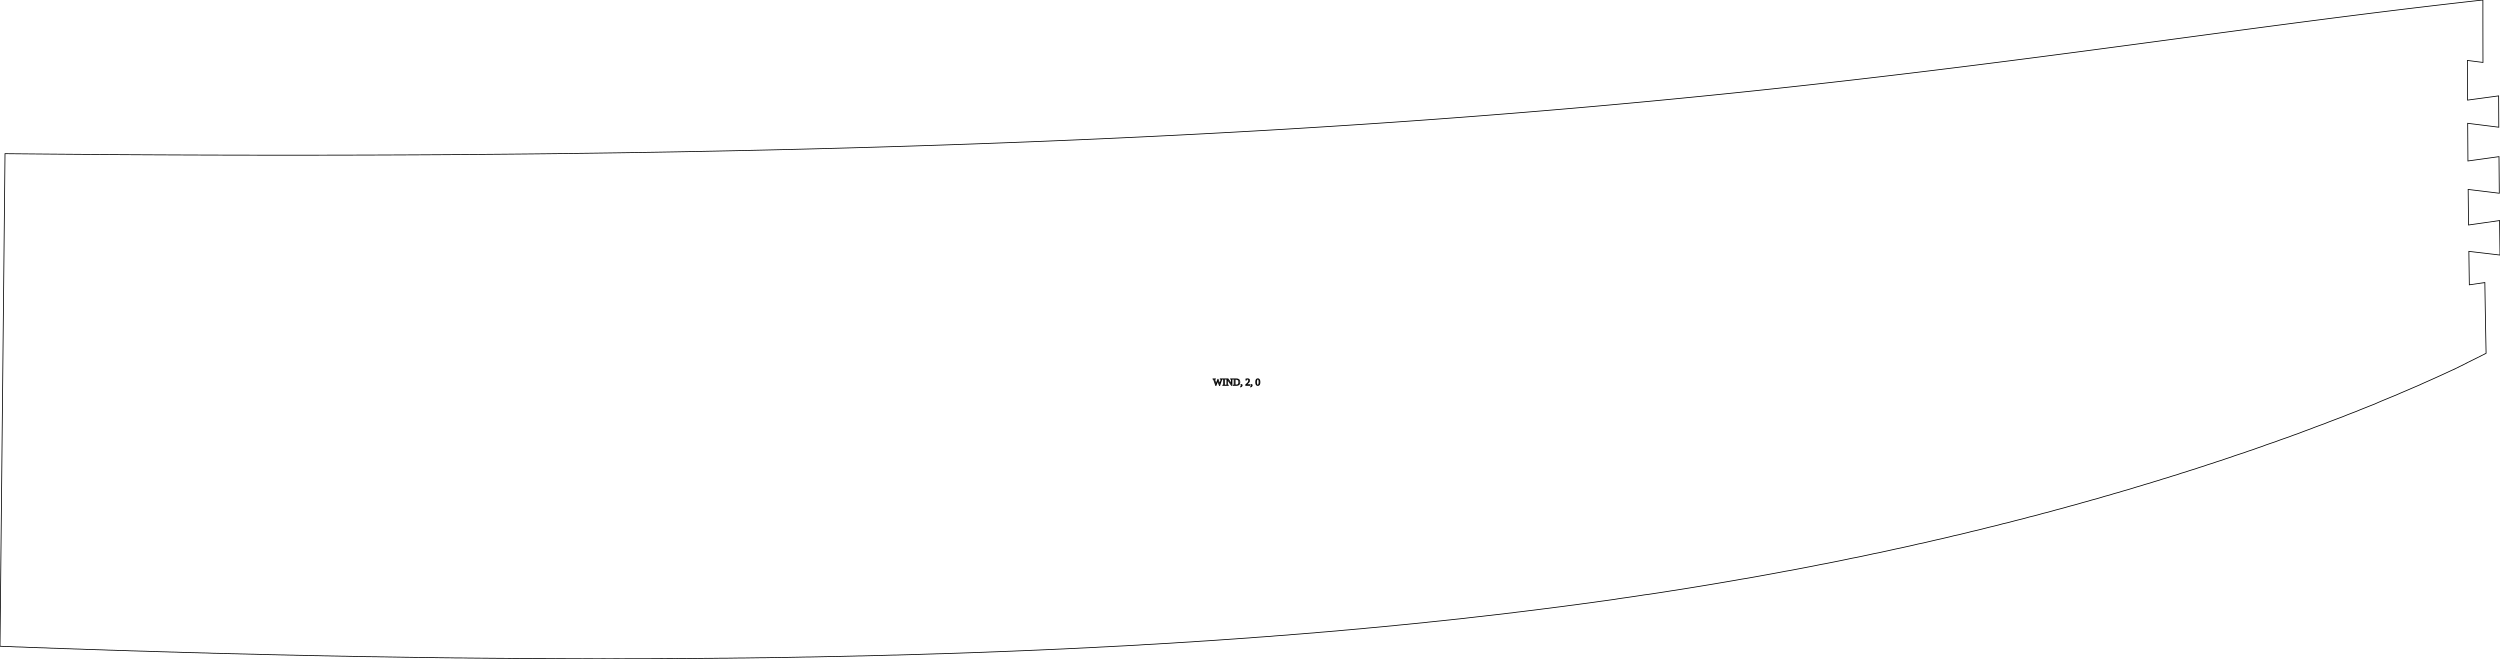
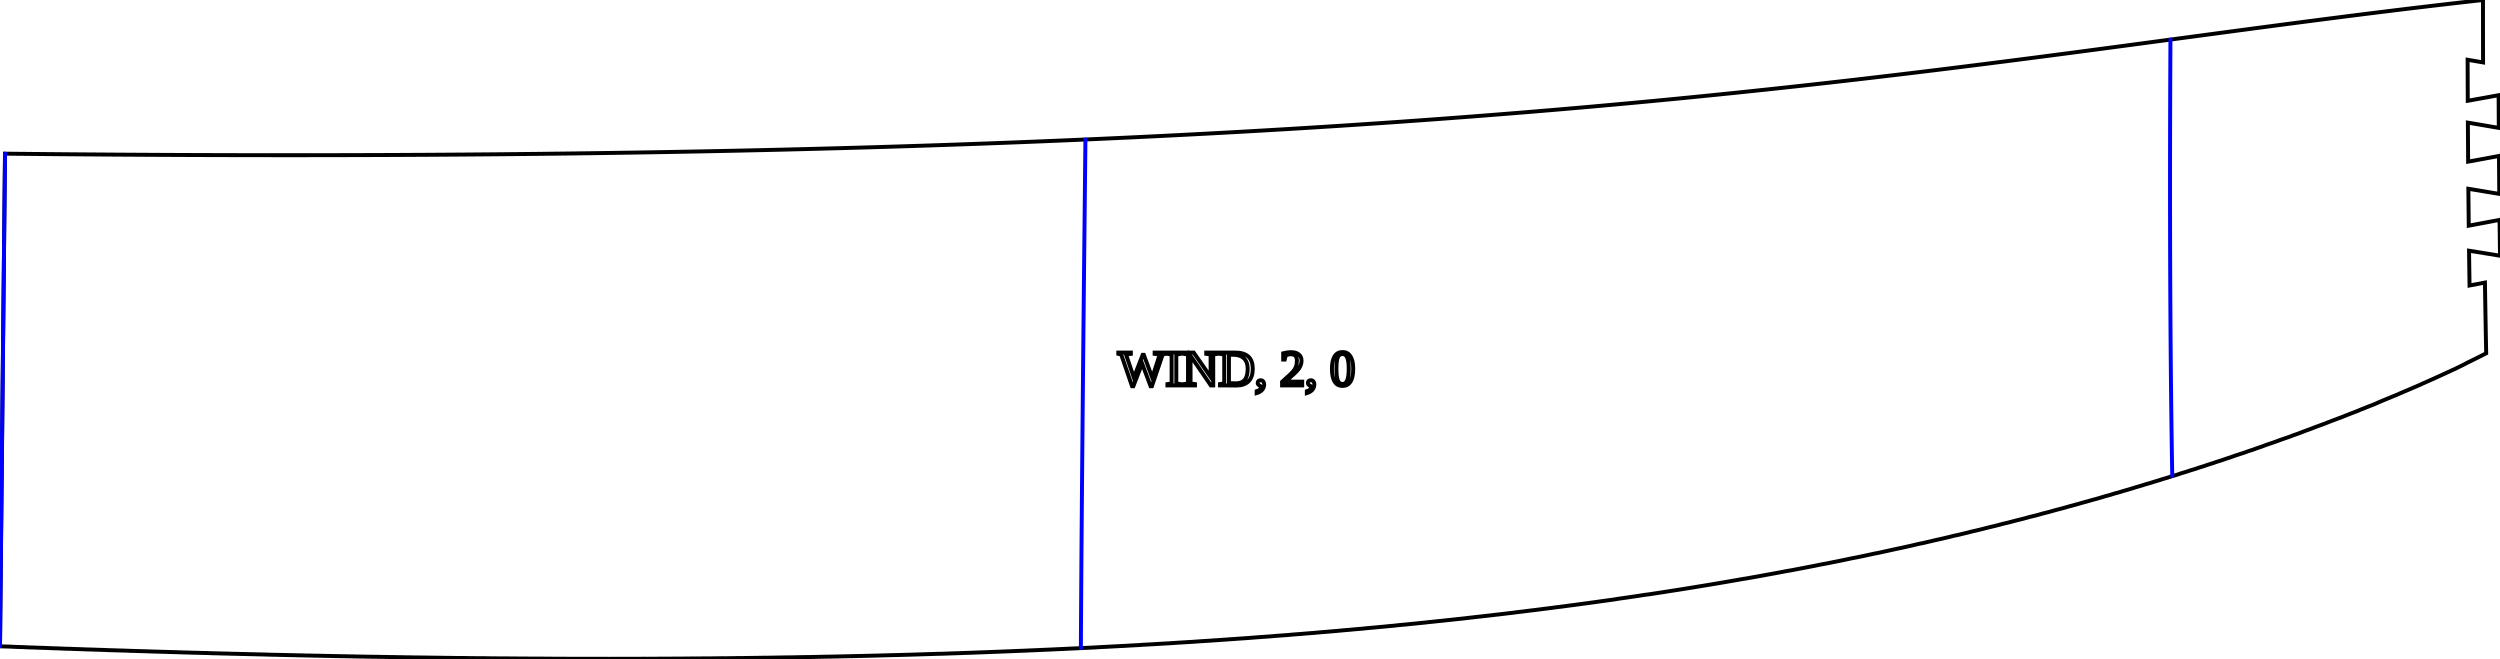
- <svg xmlns="http://www.w3.org/2000/svg" width="2989.797" height="787.858" viewBox="0 0 2989.797 787.858">
+ <svg xmlns="http://www.w3.org/2000/svg" width="597.937" height="157.572" viewBox="0 0 597.937 157.572">
  <g id="svgGroup" stroke-linecap="round" fill-rule="evenodd" font-size="9pt" stroke="#000" stroke-width="0.25mm" fill="none" style="stroke:#000;stroke-width:0.25mm;fill:none">
-     <path d="M 2969.328 0 L 2963.844 0.61 L 2958.365 1.223 L 2952.89 1.839 L 2947.419 2.459 L 2943.318 2.925 L 2937.854 3.55 L 2932.394 4.178 L 2926.937 4.809 L 2921.483 5.443 L 2916.032 6.079 L 2910.585 6.719 L 2905.139 7.361 L 2899.697 8.007 L 2894.256 8.655 L 2888.818 9.306 L 2883.381 9.96 L 2877.947 10.616 L 2872.513 11.275 L 2867.081 11.937 L 2861.65 12.601 L 2856.22 13.268 L 2850.791 13.938 L 2845.362 14.61 L 2841.291 15.115 L 2835.862 15.792 L 2830.434 16.471 L 2825.005 17.152 L 2819.576 17.835 L 2814.146 18.521 L 2808.716 19.21 L 2803.284 19.9 L 2797.851 20.593 L 2792.417 21.288 L 2786.981 21.986 L 2781.544 22.685 L 2776.104 23.387 L 2770.662 24.09 L 2765.218 24.796 L 2759.771 25.504 L 2755.684 26.036 L 2750.232 26.747 L 2744.777 27.461 L 2739.318 28.176 L 2733.856 28.893 L 2728.391 29.612 L 2722.921 30.332 L 2717.447 31.055 L 2711.969 31.779 L 2706.486 32.505 L 2702.371 33.051 L 2696.88 33.779 L 2691.384 34.51 L 2685.882 35.242 L 2680.376 35.976 L 2674.863 36.711 L 2669.344 37.448 L 2665.202 38.001 L 2659.672 38.741 L 2654.137 39.482 L 2648.594 40.224 L 2643.045 40.967 L 2637.489 41.712 L 2633.317 42.272 L 2627.748 43.019 L 2622.172 43.767 L 2616.587 44.516 L 2610.995 45.267 L 2606.796 45.831 L 2601.189 46.584 L 2595.574 47.337 L 2589.95 48.092 L 2584.317 48.848 L 2580.086 49.415 L 2574.438 50.173 L 2568.779 50.931 L 2563.111 51.691 L 2558.854 52.261 L 2553.169 53.021 L 2547.473 53.783 L 2543.195 54.355 L 2537.481 55.118 L 2531.756 55.881 L 2527.455 56.455 L 2521.711 57.219 L 2515.956 57.985 L 2511.632 58.559 L 2505.857 59.326 L 2500.07 60.093 L 2495.721 60.669 L 2489.913 61.437 L 2484.092 62.205 L 2479.718 62.781 L 2473.875 63.55 L 2468.019 64.32 L 2463.618 64.897 L 2457.739 65.667 L 2453.321 66.245 L 2447.418 67.015 L 2442.982 67.593 L 2437.055 68.364 L 2431.114 69.135 L 2426.648 69.713 L 2420.682 70.484 L 2416.197 71.063 L 2410.205 71.834 L 2405.7 72.412 L 2399.682 73.184 L 2395.157 73.762 L 2389.111 74.533 L 2384.566 75.111 L 2378.493 75.882 L 2373.927 76.46 L 2367.825 77.231 L 2363.237 77.809 L 2358.641 78.386 L 2352.497 79.156 L 2347.879 79.734 L 2341.705 80.503 L 2337.064 81.08 L 2330.86 81.849 L 2326.196 82.425 L 2321.522 83.001 L 2315.274 83.769 L 2310.576 84.344 L 2305.868 84.92 L 2299.574 85.686 L 2294.841 86.26 L 2290.098 86.835 L 2283.758 87.599 L 2278.99 88.173 L 2274.211 88.746 L 2267.822 89.509 L 2263.018 90.081 L 2258.202 90.652 L 2253.375 91.223 L 2246.922 91.984 L 2242.069 92.554 L 2237.204 93.124 L 2232.328 93.693 L 2225.809 94.45 L 2220.905 95.018 L 2215.99 95.585 L 2211.063 96.152 L 2206.124 96.718 L 2199.52 97.472 L 2194.552 98.037 L 2189.573 98.601 L 2184.581 99.164 L 2179.576 99.727 L 2174.559 100.289 L 2167.85 101.038 L 2162.804 101.598 L 2157.745 102.158 L 2152.673 102.717 L 2147.588 103.276 L 2142.49 103.833 L 2137.379 104.39 L 2132.254 104.946 L 2127.117 105.502 L 2121.966 106.056 L 2116.801 106.61 L 2111.624 107.163 L 2106.432 107.715 L 2101.227 108.266 L 2096.008 108.816 L 2090.775 109.366 L 2085.528 109.914 L 2080.268 110.462 L 2074.993 111.009 L 2069.704 111.555 L 2064.401 112.1 L 2059.083 112.643 L 2053.751 113.186 L 2048.404 113.728 L 2043.043 114.269 L 2037.668 114.809 L 2032.277 115.348 L 2026.872 115.886 L 2021.452 116.423 L 2016.016 116.958 L 2010.566 117.493 L 2005.101 118.027 L 2001.448 118.382 L 1995.958 118.913 L 1990.451 119.444 L 1984.93 119.973 L 1979.392 120.502 L 1973.84 121.029 L 1970.129 121.38 L 1964.55 121.905 L 1958.955 122.429 L 1953.344 122.951 L 1947.717 123.473 L 1943.957 123.82 L 1938.304 124.339 L 1932.634 124.857 L 1926.948 125.374 L 1921.245 125.89 L 1917.434 126.232 L 1911.704 126.746 L 1905.958 127.258 L 1900.195 127.769 L 1896.343 128.108 L 1890.552 128.617 L 1884.744 129.124 L 1880.862 129.461 L 1875.026 129.966 L 1869.172 130.469 L 1865.261 130.804 L 1859.378 131.304 L 1853.479 131.804 L 1849.536 132.136 L 1843.608 132.633 L 1837.662 133.129 L 1833.688 133.458 L 1827.712 133.951 L 1821.719 134.443 L 1817.714 134.77 L 1811.691 135.258 L 1807.665 135.584 L 1801.612 136.07 L 1795.541 136.555 L 1791.484 136.877 L 1785.382 137.359 L 1781.304 137.68 L 1775.172 138.159 L 1771.074 138.478 L 1764.911 138.954 L 1758.73 139.43 L 1754.599 139.745 L 1748.386 140.218 L 1744.234 140.531 L 1737.99 141.001 L 1733.817 141.313 L 1727.542 141.779 L 1723.347 142.09 L 1717.04 142.553 L 1712.825 142.861 L 1706.485 143.322 L 1702.248 143.628 L 1695.877 144.086 L 1691.618 144.39 L 1685.214 144.845 L 1680.934 145.147 L 1676.645 145.449 L 1670.195 145.899 L 1665.884 146.199 L 1659.401 146.646 L 1655.068 146.943 L 1648.551 147.388 L 1644.196 147.683 L 1639.832 147.977 L 1633.269 148.417 L 1628.882 148.709 L 1624.486 149.001 L 1617.876 149.436 L 1613.457 149.725 L 1606.813 150.157 L 1602.372 150.444 L 1597.921 150.73 L 1591.228 151.158 L 1586.755 151.442 L 1582.272 151.725 L 1575.531 152.148 L 1571.025 152.428 L 1566.51 152.708 L 1559.72 153.126 L 1555.181 153.404 L 1550.633 153.68 L 1543.794 154.094 L 1539.222 154.368 L 1534.641 154.641 L 1530.05 154.914 L 1523.146 155.321 L 1518.532 155.591 L 1513.908 155.86 L 1509.274 156.128 L 1502.305 156.529 L 1497.647 156.794 L 1492.979 157.059 L 1488.302 157.323 L 1481.268 157.717 L 1476.566 157.978 L 1471.854 158.239 L 1467.133 158.498 L 1460.032 158.885 L 1455.286 159.142 L 1450.53 159.398 L 1445.764 159.653 L 1440.988 159.907 L 1433.805 160.286 L 1429.004 160.538 L 1424.193 160.788 L 1419.371 161.037 L 1414.54 161.286 L 1409.699 161.533 L 1402.418 161.902 L 1397.551 162.147 L 1392.674 162.39 L 1387.786 162.633 L 1382.889 162.874 L 1377.981 163.115 L 1373.063 163.354 L 1365.666 163.711 L 1360.722 163.948 L 1355.768 164.184 L 1350.803 164.418 L 1345.828 164.652 L 1340.843 164.884 L 1335.846 165.116 L 1330.84 165.346 L 1325.823 165.575 L 1320.795 165.803 L 1313.234 166.143 L 1308.179 166.368 L 1303.115 166.592 L 1298.039 166.816 L 1292.953 167.037 L 1287.856 167.258 L 1282.749 167.478 L 1277.63 167.696 L 1272.501 167.914 L 1267.361 168.13 L 1262.211 168.345 L 1257.049 168.559 L 1251.877 168.772 L 1246.693 168.984 L 1241.499 169.194 L 1236.294 169.404 L 1231.078 169.612 L 1225.851 169.819 L 1220.612 170.025 L 1215.363 170.23 L 1210.103 170.433 L 1204.832 170.635 L 1199.549 170.836 L 1194.256 171.036 L 1188.951 171.235 L 1183.635 171.433 L 1178.308 171.629 L 1172.97 171.824 L 1167.62 172.018 L 1162.26 172.211 L 1156.887 172.402 L 1151.504 172.593 L 1146.109 172.782 L 1140.703 172.97 L 1135.286 173.156 L 1129.857 173.342 L 1127.138 173.434 L 1121.692 173.617 L 1116.234 173.8 L 1110.765 173.981 L 1105.285 174.161 L 1099.793 174.339 L 1094.289 174.516 L 1088.774 174.692 L 1083.247 174.867 L 1077.708 175.041 L 1074.935 175.127 L 1069.379 175.298 L 1063.811 175.469 L 1058.232 175.638 L 1052.641 175.805 L 1047.038 175.972 L 1041.423 176.137 L 1035.796 176.301 L 1032.979 176.382 L 1027.334 176.544 L 1021.678 176.705 L 1016.01 176.864 L 1010.33 177.022 L 1004.638 177.179 L 998.935 177.334 L 996.078 177.411 L 990.356 177.565 L 984.622 177.717 L 978.876 177.867 L 973.118 178.017 L 970.235 178.091 L 964.459 178.238 L 958.67 178.384 L 952.87 178.529 L 947.057 178.672 L 944.147 178.743 L 938.316 178.885 L 932.472 179.024 L 926.617 179.163 L 920.749 179.3 L 917.811 179.368 L 911.925 179.503 L 906.026 179.637 L 900.115 179.769 L 894.192 179.9 L 891.226 179.965 L 885.284 180.094 L 879.33 180.222 L 873.363 180.348 L 870.375 180.41 L 864.389 180.534 L 858.391 180.657 L 852.38 180.778 L 849.37 180.838 L 843.341 180.957 L 837.299 181.075 L 834.273 181.133 L 828.212 181.249 L 822.138 181.363 L 816.052 181.475 L 813.004 181.531 L 806.898 181.642 L 800.78 181.751 L 797.716 181.805 L 791.578 181.912 L 785.428 182.017 L 779.265 182.121 L 776.179 182.173 L 769.996 182.274 L 763.801 182.375 L 760.698 182.424 L 754.484 182.523 L 748.256 182.619 L 745.137 182.667 L 738.89 182.761 L 732.63 182.854 L 729.495 182.9 L 723.215 182.991 L 716.923 183.08 L 713.771 183.125 L 707.459 183.212 L 701.133 183.297 L 697.966 183.339 L 691.62 183.423 L 685.262 183.504 L 682.078 183.545 L 675.699 183.624 L 669.308 183.702 L 666.107 183.741 L 659.696 183.816 L 656.485 183.854 L 650.053 183.927 L 643.609 183.999 L 640.381 184.034 L 633.916 184.104 L 627.438 184.172 L 624.194 184.206 L 617.696 184.271 L 614.441 184.304 L 607.923 184.367 L 601.391 184.429 L 598.119 184.459 L 591.567 184.519 L 588.286 184.548 L 581.713 184.605 L 575.127 184.661 L 571.829 184.688 L 565.222 184.741 L 561.913 184.767 L 555.286 184.818 L 548.645 184.868 L 545.32 184.892 L 538.658 184.939 L 535.322 184.962 L 528.64 185.006 L 525.294 185.028 L 518.591 185.07 L 515.235 185.091 L 508.511 185.13 L 501.774 185.169 L 498.4 185.187 L 491.642 185.223 L 488.258 185.24 L 481.479 185.274 L 478.084 185.29 L 471.284 185.321 L 467.879 185.335 L 461.058 185.364 L 457.642 185.378 L 450.8 185.404 L 443.944 185.428 L 440.511 185.44 L 433.634 185.462 L 430.19 185.472 L 423.292 185.491 L 419.838 185.501 L 412.918 185.518 L 409.453 185.525 L 402.512 185.54 L 399.037 185.547 L 392.074 185.559 L 388.588 185.564 L 381.605 185.574 L 378.108 185.578 L 371.103 185.585 L 367.595 185.588 L 360.568 185.592 L 357.05 185.594 L 350.002 185.596 L 346.473 185.596 L 339.403 185.596 L 335.863 185.595 L 328.772 185.592 L 325.221 185.59 L 321.666 185.587 L 314.546 185.581 L 310.981 185.577 L 303.839 185.568 L 300.262 185.563 L 293.099 185.551 L 289.511 185.545 L 282.326 185.53 L 278.728 185.523 L 271.52 185.506 L 267.911 185.497 L 260.681 185.478 L 257.061 185.467 L 253.437 185.457 L 246.178 185.434 L 242.543 185.422 L 235.263 185.396 L 231.617 185.383 L 224.313 185.355 L 220.656 185.34 L 216.996 185.325 L 209.663 185.294 L 205.991 185.277 L 198.636 185.243 L 194.953 185.226 L 187.575 185.189 L 183.881 185.17 L 180.183 185.15 L 172.776 185.11 L 169.067 185.089 L 161.637 185.046 L 157.917 185.024 L 154.192 185.002 L 146.733 184.955 L 142.997 184.931 L 135.515 184.882 L 131.768 184.857 L 128.018 184.831 L 120.505 184.778 L 116.743 184.751 L 109.208 184.696 L 105.435 184.667 L 101.658 184.639 L 94.092 184.58 L 90.304 184.549 L 82.716 184.488 L 78.916 184.456 L 75.112 184.424 L 67.493 184.359 L 63.678 184.325 L 59.859 184.291 L 52.21 184.222 L 48.379 184.187 L 40.707 184.115 L 36.865 184.079 L 33.019 184.042 L 25.316 183.966 L 21.458 183.928 L 17.597 183.889 L 9.863 183.81 L 5.99 183.77 L 0 772.858 L 3.873 773.05 L 11.609 773.26 L 15.471 773.45 L 19.33 773.639 L 27.039 773.845 L 30.888 774.032 L 34.734 774.219 L 42.417 774.42 L 46.252 774.604 L 53.915 774.802 L 57.741 774.985 L 61.563 775.166 L 69.2 775.36 L 73.012 775.539 L 76.821 775.718 L 84.431 775.907 L 88.249 776.084 L 94.591 776.256 L 99.61 776.444 L 103.396 776.618 L 110.96 776.799 L 114.755 776.971 L 121.053 777.135 L 126.047 777.318 L 129.83 777.488 L 136.103 777.648 L 141.101 777.828 L 147.356 777.985 L 152.324 778.162 L 156.084 778.327 L 162.314 778.479 L 167.288 778.654 L 173.499 778.804 L 178.442 778.976 L 182.18 779.135 L 188.366 779.28 L 193.315 779.45 L 199.513 779.592 L 203.212 779.747 L 210.602 779.898 L 214.261 780.051 L 219.185 780.215 L 225.341 780.35 L 229.017 780.5 L 236.362 780.643 L 240.029 780.791 L 247.354 780.93 L 251.011 781.076 L 254.666 781.222 L 261.965 781.356 L 265.611 781.5 L 272.891 781.631 L 276.527 781.772 L 283.788 781.9 L 287.439 782.039 L 293.441 782.152 L 298.298 782.301 L 304.283 782.411 L 309.129 782.557 L 315.133 782.664 L 318.694 782.797 L 323.525 782.939 L 329.469 783.042 L 334.29 783.182 L 340.217 783.282 L 345.027 783.42 L 350.973 783.517 L 354.54 783.642 L 361.665 783.746 L 365.222 783.869 L 372.328 783.969 L 375.876 784.09 L 382.964 784.187 L 386.531 784.306 L 392.362 784.389 L 397.13 784.516 L 402.943 784.596 L 407.7 784.721 L 413.497 784.797 L 418.243 784.92 L 424.066 784.994 L 427.568 785.104 L 434.564 785.184 L 438.058 785.293 L 445.068 785.369 L 450.793 785.433 L 455.511 785.548 L 461.22 785.609 L 465.927 785.722 L 471.62 785.779 L 476.316 785.889 L 482.04 785.945 L 485.491 786.043 L 492.385 786.104 L 495.827 786.2 L 502.739 786.258 L 508.361 786.303 L 513.029 786.405 L 518.635 786.448 L 523.293 786.547 L 528.883 786.587 L 533.529 786.684 L 539.103 786.72 L 543.739 786.814 L 549.35 786.849 L 556.131 786.888 L 559.556 786.971 L 565.077 786.998 L 569.695 787.087 L 575.26 787.112 L 581.994 787.142 L 585.357 787.219 L 592.073 787.246 L 595.427 787.321 L 602.169 787.344 L 607.612 787.357 L 612.195 787.436 L 617.622 787.446 L 622.195 787.523 L 627.67 787.53 L 634.311 787.542 L 637.628 787.608 L 644.297 787.617 L 649.664 787.616 L 654.211 787.685 L 659.562 787.681 L 664.098 787.747 L 669.502 787.741 L 676.069 787.738 L 679.348 787.794 L 685.947 787.788 L 691.237 787.773 L 695.749 787.832 L 701.098 787.815 L 707.607 787.801 L 710.859 787.85 L 717.404 787.833 L 722.635 787.807 L 727.122 787.858 L 732.416 787.83 L 738.793 787.804 L 743.262 787.85 L 748.53 787.817 L 754.956 787.786 L 758.165 787.824 L 764.628 787.789 L 769.776 787.748 L 774.22 787.786 L 779.435 787.743 L 785.864 787.7 L 790.968 787.651 L 795.398 787.685 L 800.574 787.633 L 806.906 787.583 L 810.069 787.608 L 816.385 787.554 L 822.75 787.498 L 827.787 787.436 L 832.185 787.459 L 837.299 787.396 L 843.565 787.331 L 846.695 787.348 L 853.008 787.28 L 858.085 787.209 L 864.219 787.135 L 868.585 787.148 L 873.637 787.072 L 879.905 786.994 L 884.834 786.912 L 889.186 786.92 L 894.201 786.836 L 900.366 786.749 L 906.589 786.661 L 911.467 786.569 L 915.798 786.569 L 920.767 786.476 L 926.956 786.38 L 931.902 786.281 L 937.89 786.18 L 942.2 786.172 L 947.122 786.069 L 953.267 785.963 L 958.167 785.855 L 964.103 785.743 L 968.392 785.728 L 973.269 785.615 L 979.369 785.498 L 984.225 785.381 L 990.225 785.259 L 993.223 785.239 L 999.209 785.114 L 1005.265 784.986 L 1010.076 784.86 L 1016.031 784.727 L 1022.06 784.593 L 1026.714 784.459 L 1030.957 784.426 L 1035.723 784.29 L 1041.632 784.147 L 1047.617 784.002 L 1052.352 783.86 L 1058.321 783.711 L 1063.035 783.564 L 1068.76 783.409 L 1072.972 783.363 L 1077.664 783.211 L 1083.497 783.051 L 1089.412 782.889 L 1094.074 782.731 L 1099.972 782.564 L 1104.613 782.401 L 1110.397 782.23 L 1116.269 782.057 L 1120.733 781.886 L 1124.812 781.824 L 1130.658 781.644 L 1135.247 781.471 L 1140.976 781.286 L 1146.795 781.099 L 1151.355 780.919 L 1157.054 780.727 L 1162.847 780.534 L 1167.378 780.347 L 1173.048 780.149 L 1178.815 779.948 L 1183.317 779.755 L 1188.958 779.55 L 1194.699 779.342 L 1199.172 779.143 L 1204.785 778.931 L 1210.499 778.717 L 1214.944 778.511 L 1220.527 778.292 L 1226.216 778.07 L 1230.633 777.859 L 1236.188 777.632 L 1241.851 777.404 L 1246.239 777.186 L 1251.766 776.952 L 1257.403 776.717 L 1261.763 776.493 L 1267.262 776.252 L 1272.874 776.01 L 1277.206 775.779 L 1282.676 775.532 L 1288.263 775.282 L 1292.568 775.045 L 1298.01 774.79 L 1303.443 774.533 L 1309.049 774.274 L 1314.952 773.893 L 1320.353 773.628 L 1325.88 773.362 L 1330.115 773.109 L 1335.489 772.837 L 1340.853 772.563 L 1346.345 772.286 L 1350.545 772.025 L 1355.881 771.743 L 1361.407 771.46 L 1367.173 771.05 L 1372.479 770.761 L 1377.776 770.47 L 1383.209 770.176 L 1387.34 769.899 L 1392.61 769.6 L 1397.967 769.298 L 1404.898 768.849 L 1408.989 768.563 L 1414.219 768.253 L 1419.44 767.941 L 1424.805 767.627 L 1428.964 767.333 L 1435.66 766.864 L 1440.841 766.542 L 1446.173 766.218 L 1450.19 765.913 L 1455.451 765.584 L 1462.077 765.1 L 1467.375 764.765 L 1471.352 764.451 L 1476.578 764.111 L 1483.147 763.614 L 1488.242 763.268 L 1493.498 762.92 L 1497.542 762.595 L 1504.054 762.085 L 1509.111 761.728 L 1514.159 761.369 L 1519.446 761.007 L 1524.8 760.512 L 1529.819 760.145 L 1534.829 759.775 L 1540.086 759.403 L 1545.385 758.896 L 1550.367 758.518 L 1555.461 758.138 L 1561.82 757.592 L 1566.773 757.205 L 1571.983 756.816 L 1577.198 756.292 L 1582.122 755.897 L 1587.164 755.5 L 1593.439 754.934 L 1598.531 754.531 L 1602.398 754.159 L 1608.631 753.583 L 1613.63 753.172 L 1619.834 752.589 L 1624.681 752.171 L 1629.808 751.752 L 1634.871 751.193 L 1639.69 750.768 L 1644.638 750.34 L 1650.761 749.737 L 1655.69 749.303 L 1661.784 748.692 L 1666.858 748.253 L 1671.824 747.673 L 1676.576 747.227 L 1681.464 746.779 L 1687.489 746.151 L 1692.358 745.697 L 1698.355 745.062 L 1703.378 744.602 L 1708.248 744 L 1713.085 743.535 L 1719.025 742.886 L 1723.844 742.414 L 1729.757 741.758 L 1734.558 741.279 L 1740.443 740.617 L 1745.227 740.132 L 1751.325 739.463 L 1754.938 739.016 L 1760.927 738.339 L 1766.74 737.658 L 1771.483 737.158 L 1777.27 736.47 L 1781.996 735.964 L 1787.755 735.269 L 1792.463 734.756 L 1798.362 734.054 L 1804.079 733.348 L 1808.958 732.826 L 1813.551 732.16 L 1818.22 731.633 L 1824.056 730.913 L 1829.704 730.188 L 1834.347 729.65 L 1840.145 728.919 L 1845.75 728.182 L 1850.368 727.635 L 1856.127 726.892 L 1861.692 726.145 L 1866.285 725.588 L 1872.006 724.833 L 1877.529 724.074 L 1882.097 723.507 L 1887.78 722.742 L 1893.264 721.971 L 1897.807 721.394 L 1903.453 720.617 L 1909.085 719.836 L 1914.514 719.05 L 1919.024 718.459 L 1924.62 717.666 L 1930.429 716.87 L 1934.906 716.127 L 1940.265 715.322 L 1944.737 714.716 L 1950.272 713.903 L 1955.794 713.087 L 1961.303 712.267 L 1966.346 711.441 L 1971.883 710.756 L 1977.355 709.924 L 1982.814 709.087 L 1988.261 708.247 L 1993.695 707.402 L 1998.907 706.553 L 2003.288 705.907 L 2008.688 705.05 L 2014.075 704.19 L 2019.449 703.325 L 2024.811 702.456 L 2030.161 701.584 L 2035.499 700.706 L 2040.824 699.825 L 2046.138 698.94 L 2051.439 698.05 L 2056.728 697.157 L 2062.005 696.259 L 2067.27 695.357 L 2072.524 694.45 L 2077.765 693.54 L 2082.77 692.625 L 2089.036 691.634 L 2094.24 690.711 L 2099.434 689.783 L 2104.615 688.851 L 2109.786 687.915 L 2114.944 686.974 L 2120.092 686.03 L 2125.228 685.081 L 2130.353 684.128 L 2135.231 683.171 L 2141.375 682.131 L 2146.465 681.164 L 2151.544 680.194 L 2156.611 679.219 L 2161.668 678.239 L 2166.854 677.255 L 2172.894 676.046 L 2177.672 675.053 L 2183.72 673.974 L 2188.718 672.972 L 2193.706 671.965 L 2198.828 670.954 L 2204.78 669.715 L 2209.734 668.695 L 2214.427 667.672 L 2220.393 666.556 L 2225.461 665.522 L 2231.342 664.258 L 2236.241 663.215 L 2240.875 662.168 L 2246.93 661.026 L 2252.755 659.742 L 2257.61 658.68 L 2262.455 657.614 L 2267.226 656.543 L 2273.977 655.146 L 2278.789 654.065 L 2283.744 652.979 L 2289.474 651.659 L 2293.992 650.565 L 2299.936 649.369 L 2305.627 648.033 L 2310.376 646.924 L 2315.05 645.81 L 2321.672 644.36 L 2326.39 643.235 L 2331.255 642.105 L 2336.599 640.739 L 2342.456 639.498 L 2348.043 638.12 L 2352.868 636.97 L 2358.159 635.582 L 2363.814 634.32 L 2368.61 633.154 L 2374.137 631.749 L 2378.688 630.574 L 2385.145 629.053 L 2389.903 627.866 L 2395.106 626.441 L 2400.844 625.136 L 2406.298 623.698 L 2410.79 622.492 L 2417.167 620.933 L 2421.869 619.714 L 2427 618.255 L 2432.674 616.914 L 2438.221 615.44 L 2443.317 613.964 L 2448.958 612.605 L 2454.311 611.115 L 2458.719 609.86 L 2464.982 608.243 L 2469.603 606.975 L 2474.845 605.462 L 2481.071 603.826 L 2485.666 602.54 L 2490.877 601.009 L 2497.066 599.353 L 2501.405 598.052 L 2507.731 596.381 L 2512.972 594.825 L 2517.285 593.506 L 2523.577 591.814 L 2528.509 590.242 L 2533.982 588.779 L 2539.106 587.193 L 2545.19 585.474 L 2549.684 584.116 L 2554.783 582.511 L 2560.835 580.771 L 2565.077 579.397 L 2571.266 577.641 L 2576.331 576.009 L 2582.338 574.24 L 2586.552 572.84 L 2592.695 571.054 L 2597.729 569.395 L 2603.851 567.593 L 2608.664 565.922 L 2613.98 564.352 L 2618.984 562.665 L 2625.064 560.833 L 2630.054 559.131 L 2635.959 557.285 L 2640.104 555.815 L 2646.142 553.951 L 2651.107 552.22 L 2657.125 550.34 L 2662.077 548.593 L 2667.926 546.698 L 2672.035 545.184 L 2677.802 543.273 L 2683.771 541.35 L 2688.696 539.563 L 2694.646 537.623 L 2699.561 535.82 L 2705.348 533.864 L 2709.419 532.292 L 2715.129 530.318 L 2721.033 528.332 L 2725.925 526.486 L 2731.611 524.483 L 2737.488 522.467 L 2742.369 520.594 L 2748.23 518.558 L 2753.104 516.666 L 2758.575 514.615 L 2763.611 512.796 L 2768.477 510.874 L 2774.106 508.789 L 2779.918 506.689 L 2784.775 504.735 L 2790.386 502.616 L 2795.991 500.485 L 2801.77 498.339 L 2806.62 496.34 L 2812.207 494.173 L 2817.965 491.99 L 2822.81 489.954 L 2828.382 487.748 L 2833.947 485.528 L 2839.677 483.291 L 2844.364 481.205 L 2849.085 479.189 L 2854.631 476.911 L 2860.172 474.618 L 2865.868 472.305 L 2870.71 470.143 L 2876.239 467.8 L 2881.763 465.441 L 2887.284 463.063 L 2892.95 460.664 L 2897.796 458.414 L 2903.307 455.979 L 2908.815 453.523 L 2914.319 451.046 L 2919.819 448.547 L 2925.317 446.024 L 2930.811 443.477 L 2936.436 440.903 L 2941.298 438.474 L 2946.666 435.849 L 2951.262 433.438 L 2956.745 430.752 L 2962.225 428.033 L 2967.704 425.28 L 2973.166 422.491 L 2973.088 418.649 L 2973.012 414.8 L 2972.936 410.943 L 2972.861 407.078 L 2972.787 403.206 L 2972.714 399.326 L 2972.641 395.438 L 2972.569 391.543 L 2972.499 387.64 L 2972.428 383.73 L 2972.359 379.811 L 2972.291 375.885 L 2972.223 371.952 L 2972.156 368.01 L 2972.09 364.061 L 2972.025 360.104 L 2971.96 356.14 L 2971.896 352.168 L 2971.833 348.188 L 2971.771 344.201 L 2971.675 337.915 L 2953.122 340.624 L 2952.557 300.617 L 2971.179 302.802 L 2989.797 305.022 L 2989.294 263.763 L 2970.736 266.436 L 2952.172 269.075 L 2951.734 226.559 L 2970.348 228.815 L 2988.957 231.104 L 2988.586 187.328 L 2970.018 189.933 L 2951.445 192.504 L 2951.144 147.464 L 2969.75 149.787 L 2988.352 152.139 L 2988.16 114.662 L 2969.583 117.204 L 2951.003 119.718 L 2950.832 72.281 L 2969.43 74.661 L 2969.426 72.848 L 2969.414 68.354 L 2969.403 63.853 L 2969.393 59.343 L 2969.383 54.825 L 2969.375 50.3 L 2969.367 45.767 L 2969.36 41.225 L 2969.353 36.676 L 2969.347 32.119 L 2969.342 27.555 L 2969.338 22.982 L 2969.335 18.401 L 2969.332 13.813 L 2969.33 9.216 L 2969.329 4.612 L 2969.328 0 Z" vector-effect="non-scaling-stroke" />
+     <path d="M 593.866 0 L 592.769 0.122 L 591.673 0.245 L 590.578 0.368 L 589.484 0.492 L 588.664 0.585 L 587.571 0.71 L 586.479 0.836 L 585.387 0.962 L 584.297 1.089 L 583.206 1.216 L 582.117 1.344 L 581.028 1.472 L 579.939 1.601 L 578.851 1.731 L 577.764 1.861 L 576.676 1.992 L 575.589 2.123 L 574.503 2.255 L 573.416 2.387 L 572.33 2.52 L 571.244 2.654 L 570.158 2.788 L 569.072 2.922 L 568.258 3.023 L 567.172 3.158 L 566.087 3.294 L 565.001 3.43 L 563.915 3.567 L 562.829 3.704 L 561.743 3.842 L 560.657 3.98 L 559.57 4.119 L 558.483 4.258 L 557.396 4.397 L 556.309 4.537 L 555.221 4.677 L 554.132 4.818 L 553.044 4.959 L 551.954 5.101 L 551.137 5.207 L 550.046 5.349 L 548.955 5.492 L 547.864 5.635 L 546.771 5.779 L 545.678 5.922 L 544.584 6.066 L 543.489 6.211 L 542.394 6.356 L 541.297 6.501 L 540.474 6.61 L 539.376 6.756 L 538.277 6.902 L 537.176 7.048 L 536.075 7.195 L 534.973 7.342 L 533.869 7.49 L 533.04 7.6 L 531.934 7.748 L 530.827 7.896 L 529.719 8.045 L 528.609 8.193 L 527.498 8.342 L 526.663 8.454 L 525.55 8.604 L 524.434 8.753 L 523.317 8.903 L 522.199 9.053 L 521.359 9.166 L 520.238 9.317 L 519.115 9.467 L 517.99 9.618 L 516.863 9.77 L 516.017 9.883 L 514.888 10.035 L 513.756 10.186 L 512.622 10.338 L 511.771 10.452 L 510.634 10.604 L 509.495 10.757 L 508.639 10.871 L 507.496 11.024 L 506.351 11.176 L 505.491 11.291 L 504.342 11.444 L 503.191 11.597 L 502.326 11.712 L 501.171 11.865 L 500.014 12.019 L 499.144 12.134 L 497.983 12.287 L 496.818 12.441 L 495.944 12.556 L 494.775 12.71 L 493.604 12.864 L 492.724 12.979 L 491.548 13.133 L 490.664 13.249 L 489.484 13.403 L 488.596 13.519 L 487.411 13.673 L 486.223 13.827 L 485.33 13.943 L 484.136 14.097 L 483.239 14.213 L 482.041 14.367 L 481.14 14.482 L 479.936 14.637 L 479.031 14.752 L 477.822 14.907 L 476.913 15.022 L 475.699 15.176 L 474.785 15.292 L 473.565 15.446 L 472.647 15.562 L 471.728 15.677 L 470.499 15.831 L 469.576 15.947 L 468.341 16.101 L 467.413 16.216 L 466.172 16.37 L 465.239 16.485 L 464.304 16.6 L 463.055 16.754 L 462.115 16.869 L 461.174 16.984 L 459.915 17.137 L 458.968 17.252 L 458.02 17.367 L 456.752 17.52 L 455.798 17.635 L 454.842 17.749 L 453.564 17.902 L 452.604 18.016 L 451.64 18.13 L 450.675 18.245 L 449.384 18.397 L 448.414 18.511 L 447.441 18.625 L 446.466 18.739 L 445.162 18.89 L 444.181 19.004 L 443.198 19.117 L 442.213 19.23 L 441.225 19.344 L 439.904 19.494 L 438.91 19.607 L 437.915 19.72 L 436.916 19.833 L 435.915 19.945 L 434.912 20.058 L 433.57 20.208 L 432.561 20.32 L 431.549 20.432 L 430.535 20.543 L 429.518 20.655 L 428.498 20.767 L 427.476 20.878 L 426.451 20.989 L 425.423 21.1 L 424.393 21.211 L 423.36 21.322 L 422.325 21.433 L 421.286 21.543 L 420.245 21.653 L 419.202 21.763 L 418.155 21.873 L 417.106 21.983 L 416.054 22.092 L 414.999 22.202 L 413.941 22.311 L 412.88 22.42 L 411.817 22.529 L 410.75 22.637 L 409.681 22.746 L 408.609 22.854 L 407.534 22.962 L 406.455 23.07 L 405.374 23.177 L 404.29 23.285 L 403.203 23.392 L 402.113 23.499 L 401.02 23.605 L 400.29 23.676 L 399.192 23.783 L 398.09 23.889 L 396.986 23.995 L 395.878 24.1 L 394.768 24.206 L 394.026 24.276 L 392.91 24.381 L 391.791 24.486 L 390.669 24.59 L 389.543 24.695 L 388.791 24.764 L 387.661 24.868 L 386.527 24.971 L 385.39 25.075 L 384.249 25.178 L 383.487 25.246 L 382.341 25.349 L 381.192 25.452 L 380.039 25.554 L 379.269 25.622 L 378.11 25.723 L 376.949 25.825 L 376.172 25.892 L 375.005 25.993 L 373.834 26.094 L 373.052 26.161 L 371.876 26.261 L 370.696 26.361 L 369.907 26.427 L 368.722 26.527 L 367.532 26.626 L 366.738 26.692 L 365.542 26.79 L 364.344 26.889 L 363.543 26.954 L 362.338 27.052 L 361.533 27.117 L 360.322 27.214 L 359.108 27.311 L 358.297 27.375 L 357.076 27.472 L 356.261 27.536 L 355.034 27.632 L 354.215 27.696 L 352.982 27.791 L 351.746 27.886 L 350.92 27.949 L 349.677 28.044 L 348.847 28.106 L 347.598 28.2 L 346.763 28.263 L 345.508 28.356 L 344.669 28.418 L 343.408 28.511 L 342.565 28.572 L 341.297 28.664 L 340.45 28.726 L 339.175 28.817 L 338.324 28.878 L 337.043 28.969 L 336.187 29.029 L 335.329 29.09 L 334.039 29.18 L 333.177 29.24 L 331.88 29.329 L 331.014 29.389 L 329.71 29.478 L 328.839 29.537 L 327.966 29.595 L 326.654 29.683 L 325.776 29.742 L 324.897 29.8 L 323.575 29.887 L 322.691 29.945 L 321.363 30.031 L 320.474 30.089 L 319.584 30.146 L 318.246 30.232 L 317.351 30.288 L 316.454 30.345 L 315.106 30.43 L 314.205 30.486 L 313.302 30.542 L 311.944 30.625 L 311.036 30.681 L 310.127 30.736 L 308.759 30.819 L 307.844 30.874 L 306.928 30.928 L 306.01 30.983 L 304.629 31.064 L 303.706 31.118 L 302.782 31.172 L 301.855 31.226 L 300.461 31.306 L 299.529 31.359 L 298.596 31.412 L 297.66 31.465 L 296.254 31.543 L 295.313 31.596 L 294.371 31.648 L 293.427 31.7 L 292.006 31.777 L 291.057 31.828 L 290.106 31.88 L 289.153 31.931 L 288.198 31.981 L 286.761 32.057 L 285.801 32.108 L 284.839 32.158 L 283.874 32.207 L 282.908 32.257 L 281.94 32.307 L 280.484 32.38 L 279.51 32.429 L 278.535 32.478 L 277.557 32.527 L 276.578 32.575 L 275.596 32.623 L 274.613 32.671 L 273.133 32.742 L 272.144 32.79 L 271.154 32.837 L 270.161 32.884 L 269.166 32.93 L 268.169 32.977 L 267.169 33.023 L 266.168 33.069 L 265.165 33.115 L 264.159 33.161 L 262.647 33.229 L 261.636 33.274 L 260.623 33.318 L 259.608 33.363 L 258.591 33.407 L 257.571 33.452 L 256.55 33.496 L 255.526 33.539 L 254.5 33.583 L 253.472 33.626 L 252.442 33.669 L 251.41 33.712 L 250.375 33.754 L 249.339 33.797 L 248.3 33.839 L 247.259 33.881 L 246.216 33.922 L 245.17 33.964 L 244.122 34.005 L 243.073 34.046 L 242.021 34.087 L 240.966 34.127 L 239.91 34.167 L 238.851 34.207 L 237.79 34.247 L 236.727 34.287 L 235.662 34.326 L 234.594 34.365 L 233.524 34.404 L 232.452 34.442 L 231.377 34.48 L 230.301 34.519 L 229.222 34.556 L 228.141 34.594 L 227.057 34.631 L 225.971 34.668 L 225.428 34.687 L 224.338 34.723 L 223.247 34.76 L 222.153 34.796 L 221.057 34.832 L 219.959 34.868 L 218.858 34.903 L 217.755 34.938 L 216.649 34.973 L 215.542 35.008 L 214.987 35.025 L 213.876 35.06 L 212.762 35.094 L 211.646 35.128 L 210.528 35.161 L 209.408 35.194 L 208.285 35.227 L 207.159 35.26 L 206.596 35.276 L 205.467 35.309 L 204.336 35.341 L 203.202 35.373 L 202.066 35.404 L 200.928 35.436 L 199.787 35.467 L 199.216 35.482 L 198.071 35.513 L 196.924 35.543 L 195.775 35.573 L 194.624 35.603 L 194.047 35.618 L 192.892 35.648 L 191.734 35.677 L 190.574 35.706 L 189.411 35.734 L 188.829 35.749 L 187.663 35.777 L 186.494 35.805 L 185.323 35.833 L 184.15 35.86 L 183.562 35.874 L 182.385 35.901 L 181.205 35.927 L 180.023 35.954 L 178.838 35.98 L 178.245 35.993 L 177.057 36.019 L 175.866 36.044 L 174.673 36.07 L 174.075 36.082 L 172.878 36.107 L 171.678 36.131 L 170.476 36.156 L 169.874 36.168 L 168.668 36.191 L 167.46 36.215 L 166.855 36.227 L 165.642 36.25 L 164.428 36.273 L 163.21 36.295 L 162.601 36.306 L 161.38 36.328 L 160.156 36.35 L 159.543 36.361 L 158.316 36.382 L 157.086 36.403 L 155.853 36.424 L 155.236 36.435 L 153.999 36.455 L 152.76 36.475 L 152.14 36.485 L 150.897 36.505 L 149.651 36.524 L 149.027 36.533 L 147.778 36.552 L 146.526 36.571 L 145.899 36.58 L 144.643 36.598 L 143.385 36.616 L 142.754 36.625 L 141.492 36.642 L 140.227 36.659 L 139.593 36.668 L 138.324 36.685 L 137.052 36.701 L 136.416 36.709 L 135.14 36.725 L 133.862 36.74 L 133.221 36.748 L 131.939 36.763 L 131.297 36.771 L 130.011 36.785 L 128.722 36.8 L 128.076 36.807 L 126.783 36.821 L 125.488 36.834 L 124.839 36.841 L 123.539 36.854 L 122.888 36.861 L 121.585 36.873 L 120.278 36.886 L 119.624 36.892 L 118.313 36.904 L 117.657 36.91 L 116.343 36.921 L 115.025 36.932 L 114.366 36.938 L 113.044 36.948 L 112.383 36.953 L 111.057 36.964 L 109.729 36.974 L 109.064 36.978 L 107.732 36.988 L 107.064 36.992 L 105.728 37.001 L 105.059 37.006 L 103.718 37.014 L 103.047 37.018 L 101.702 37.026 L 100.355 37.034 L 99.68 37.037 L 98.328 37.045 L 97.652 37.048 L 96.296 37.055 L 95.617 37.058 L 94.257 37.064 L 93.576 37.067 L 92.212 37.073 L 91.528 37.076 L 90.16 37.081 L 88.789 37.086 L 88.102 37.088 L 86.727 37.092 L 86.038 37.094 L 84.658 37.098 L 83.968 37.1 L 82.584 37.104 L 81.891 37.105 L 80.502 37.108 L 79.807 37.109 L 78.415 37.112 L 77.718 37.113 L 76.321 37.115 L 75.622 37.116 L 74.221 37.117 L 73.519 37.118 L 72.114 37.118 L 71.41 37.119 L 70 37.119 L 69.295 37.119 L 67.881 37.119 L 67.173 37.119 L 65.754 37.118 L 65.044 37.118 L 64.333 37.117 L 62.909 37.116 L 62.196 37.115 L 60.768 37.114 L 60.052 37.113 L 58.62 37.11 L 57.902 37.109 L 56.465 37.106 L 55.746 37.105 L 54.304 37.101 L 53.582 37.099 L 52.136 37.096 L 51.412 37.093 L 50.687 37.091 L 49.236 37.087 L 48.509 37.084 L 47.053 37.079 L 46.323 37.077 L 44.863 37.071 L 44.131 37.068 L 43.399 37.065 L 41.933 37.059 L 41.198 37.055 L 39.727 37.049 L 38.991 37.045 L 37.515 37.038 L 36.776 37.034 L 36.037 37.03 L 34.555 37.022 L 33.813 37.018 L 32.327 37.009 L 31.583 37.005 L 30.838 37 L 29.347 36.991 L 28.599 36.986 L 27.103 36.976 L 26.354 36.971 L 25.604 36.966 L 24.101 36.956 L 23.349 36.95 L 21.842 36.939 L 21.087 36.933 L 20.332 36.928 L 18.818 36.916 L 18.061 36.91 L 16.543 36.898 L 15.783 36.891 L 15.022 36.885 L 13.499 36.872 L 12.736 36.865 L 11.972 36.858 L 10.442 36.844 L 9.676 36.837 L 8.141 36.823 L 7.373 36.816 L 6.604 36.808 L 5.063 36.793 L 4.292 36.786 L 3.519 36.778 L 1.973 36.762 L 1.198 36.754 L 0 154.572 L 0.775 154.61 L 2.322 154.652 L 3.094 154.69 L 3.866 154.728 L 5.408 154.769 L 6.178 154.806 L 6.947 154.844 L 8.483 154.884 L 9.25 154.921 L 10.783 154.96 L 11.548 154.997 L 12.313 155.033 L 13.84 155.072 L 14.602 155.108 L 15.364 155.144 L 16.886 155.181 L 17.65 155.217 L 18.918 155.251 L 19.922 155.289 L 20.679 155.324 L 22.192 155.36 L 22.951 155.394 L 24.211 155.427 L 25.209 155.464 L 25.966 155.498 L 27.221 155.53 L 28.22 155.566 L 29.471 155.597 L 30.465 155.632 L 31.217 155.665 L 32.463 155.696 L 33.458 155.731 L 34.7 155.761 L 35.688 155.795 L 36.436 155.827 L 37.673 155.856 L 38.663 155.89 L 39.903 155.918 L 40.642 155.949 L 42.12 155.98 L 42.852 156.01 L 43.837 156.043 L 45.068 156.07 L 45.803 156.1 L 47.272 156.129 L 48.006 156.158 L 49.471 156.186 L 50.202 156.215 L 50.933 156.244 L 52.393 156.271 L 53.122 156.3 L 54.578 156.326 L 55.305 156.354 L 56.758 156.38 L 57.488 156.408 L 58.688 156.43 L 59.66 156.46 L 60.857 156.482 L 61.826 156.511 L 63.027 156.533 L 63.739 156.559 L 64.705 156.588 L 65.894 156.608 L 66.858 156.636 L 68.043 156.656 L 69.005 156.684 L 70.195 156.703 L 70.908 156.728 L 72.333 156.749 L 73.044 156.774 L 74.466 156.794 L 75.175 156.818 L 76.593 156.837 L 77.306 156.861 L 78.472 156.878 L 79.426 156.903 L 80.589 156.919 L 81.54 156.944 L 82.699 156.959 L 83.649 156.984 L 84.813 156.999 L 85.514 157.021 L 86.913 157.037 L 87.612 157.059 L 89.014 157.074 L 90.159 157.087 L 91.102 157.11 L 92.244 157.122 L 93.185 157.144 L 94.324 157.156 L 95.263 157.178 L 96.408 157.189 L 97.098 157.209 L 98.477 157.221 L 99.165 157.24 L 100.548 157.252 L 101.672 157.261 L 102.606 157.281 L 103.727 157.29 L 104.659 157.309 L 105.777 157.317 L 106.706 157.337 L 107.821 157.344 L 108.748 157.363 L 109.87 157.37 L 111.226 157.378 L 111.911 157.394 L 113.015 157.4 L 113.939 157.417 L 115.052 157.422 L 116.399 157.428 L 117.071 157.444 L 118.415 157.449 L 119.085 157.464 L 120.434 157.469 L 121.522 157.471 L 122.439 157.487 L 123.524 157.489 L 124.439 157.505 L 125.534 157.506 L 126.862 157.508 L 127.526 157.522 L 128.859 157.523 L 129.933 157.523 L 130.842 157.537 L 131.912 157.536 L 132.82 157.549 L 133.9 157.548 L 135.214 157.548 L 135.87 157.559 L 137.189 157.558 L 138.247 157.555 L 139.15 157.566 L 140.22 157.563 L 141.521 157.56 L 142.172 157.57 L 143.481 157.567 L 144.527 157.561 L 145.424 157.572 L 146.483 157.566 L 147.759 157.561 L 148.652 157.57 L 149.706 157.563 L 150.991 157.557 L 151.633 157.565 L 152.926 157.558 L 153.955 157.55 L 154.844 157.557 L 155.887 157.549 L 157.173 157.54 L 158.194 157.53 L 159.08 157.537 L 160.115 157.527 L 161.381 157.517 L 162.014 157.522 L 163.277 157.511 L 164.55 157.5 L 165.557 157.487 L 166.437 157.492 L 167.46 157.479 L 168.713 157.466 L 169.339 157.47 L 170.602 157.456 L 171.617 157.442 L 172.844 157.427 L 173.717 157.43 L 174.727 157.414 L 175.981 157.399 L 176.967 157.382 L 177.837 157.384 L 178.84 157.367 L 180.073 157.35 L 181.318 157.332 L 182.293 157.314 L 183.16 157.314 L 184.153 157.295 L 185.391 157.276 L 186.38 157.256 L 187.578 157.236 L 188.44 157.234 L 189.424 157.214 L 190.653 157.193 L 191.633 157.171 L 192.821 157.149 L 193.678 157.146 L 194.654 157.123 L 195.874 157.1 L 196.845 157.076 L 198.045 157.052 L 198.645 157.048 L 199.842 157.023 L 201.053 156.997 L 202.015 156.972 L 203.206 156.945 L 204.412 156.919 L 205.343 156.892 L 206.191 156.885 L 207.145 156.858 L 208.326 156.829 L 209.523 156.8 L 210.47 156.772 L 211.664 156.742 L 212.607 156.713 L 213.752 156.682 L 214.594 156.673 L 215.533 156.642 L 216.699 156.61 L 217.882 156.578 L 218.815 156.546 L 219.994 156.513 L 220.923 156.48 L 222.079 156.446 L 223.254 156.411 L 224.147 156.377 L 224.962 156.365 L 226.132 156.329 L 227.049 156.294 L 228.195 156.257 L 229.359 156.22 L 230.271 156.184 L 231.411 156.145 L 232.569 156.107 L 233.476 156.069 L 234.61 156.03 L 235.763 155.99 L 236.663 155.951 L 237.792 155.91 L 238.94 155.868 L 239.834 155.829 L 240.957 155.786 L 242.1 155.743 L 242.989 155.702 L 244.105 155.658 L 245.243 155.614 L 246.127 155.572 L 247.238 155.526 L 248.37 155.481 L 249.248 155.437 L 250.353 155.39 L 251.481 155.343 L 252.353 155.299 L 253.452 155.25 L 254.575 155.202 L 255.441 155.156 L 256.535 155.106 L 257.653 155.056 L 258.514 155.009 L 259.602 154.958 L 260.689 154.907 L 261.81 154.855 L 262.99 154.779 L 264.071 154.726 L 265.176 154.672 L 266.023 154.622 L 267.098 154.567 L 268.171 154.513 L 269.269 154.457 L 270.109 154.405 L 271.176 154.349 L 272.281 154.292 L 273.435 154.21 L 274.496 154.152 L 275.555 154.094 L 276.642 154.035 L 277.468 153.98 L 278.522 153.92 L 279.593 153.86 L 280.98 153.77 L 281.798 153.713 L 282.844 153.651 L 283.888 153.588 L 284.961 153.525 L 285.793 153.467 L 287.132 153.373 L 288.168 153.308 L 289.235 153.244 L 290.038 153.183 L 291.09 153.117 L 292.415 153.02 L 293.475 152.953 L 294.27 152.89 L 295.316 152.822 L 296.629 152.723 L 297.648 152.654 L 298.7 152.584 L 299.508 152.519 L 300.811 152.417 L 301.822 152.346 L 302.832 152.274 L 303.889 152.201 L 304.96 152.102 L 305.964 152.029 L 306.966 151.955 L 308.017 151.881 L 309.077 151.779 L 310.073 151.704 L 311.092 151.628 L 312.364 151.518 L 313.355 151.441 L 314.397 151.363 L 315.44 151.258 L 316.424 151.179 L 317.433 151.1 L 318.688 150.987 L 319.706 150.906 L 320.48 150.832 L 321.726 150.717 L 322.726 150.634 L 323.967 150.518 L 324.936 150.434 L 325.962 150.35 L 326.974 150.239 L 327.938 150.154 L 328.928 150.068 L 330.152 149.947 L 331.138 149.861 L 332.357 149.738 L 333.372 149.651 L 334.365 149.535 L 335.315 149.445 L 336.293 149.356 L 337.498 149.23 L 338.472 149.139 L 339.671 149.012 L 340.676 148.92 L 341.65 148.8 L 342.617 148.707 L 343.805 148.577 L 344.769 148.483 L 345.951 148.352 L 346.912 148.256 L 348.089 148.123 L 349.045 148.026 L 350.265 147.893 L 350.988 147.803 L 352.185 147.668 L 353.348 147.532 L 354.297 147.432 L 355.454 147.294 L 356.399 147.193 L 357.551 147.054 L 358.493 146.951 L 359.672 146.811 L 360.816 146.67 L 361.792 146.565 L 362.71 146.432 L 363.644 146.327 L 364.811 146.183 L 365.941 146.038 L 366.869 145.93 L 368.029 145.784 L 369.15 145.636 L 370.074 145.527 L 371.225 145.378 L 372.338 145.229 L 373.257 145.118 L 374.401 144.967 L 375.506 144.815 L 376.419 144.701 L 377.556 144.548 L 378.653 144.394 L 379.561 144.279 L 380.691 144.123 L 381.817 143.967 L 382.903 143.81 L 383.805 143.692 L 384.924 143.533 L 386.086 143.374 L 386.981 143.225 L 388.053 143.064 L 388.947 142.943 L 390.054 142.781 L 391.159 142.617 L 392.261 142.453 L 393.269 142.288 L 394.377 142.151 L 395.471 141.985 L 396.563 141.817 L 397.652 141.649 L 398.739 141.48 L 399.781 141.311 L 400.658 141.181 L 401.738 141.01 L 402.815 140.838 L 403.89 140.665 L 404.962 140.491 L 406.032 140.317 L 407.1 140.141 L 408.165 139.965 L 409.228 139.788 L 410.288 139.61 L 411.346 139.431 L 412.401 139.252 L 413.454 139.071 L 414.505 138.89 L 415.553 138.708 L 416.554 138.525 L 417.807 138.327 L 418.848 138.142 L 419.887 137.957 L 420.923 137.77 L 421.957 137.583 L 422.989 137.395 L 424.018 137.206 L 425.046 137.016 L 426.071 136.826 L 427.046 136.634 L 428.275 136.426 L 429.293 136.233 L 430.309 136.039 L 431.322 135.844 L 432.334 135.648 L 433.371 135.451 L 434.579 135.209 L 435.534 135.011 L 436.744 134.795 L 437.744 134.594 L 438.741 134.393 L 439.766 134.191 L 440.956 133.943 L 441.947 133.739 L 442.885 133.534 L 444.079 133.311 L 445.092 133.104 L 446.268 132.852 L 447.248 132.643 L 448.175 132.434 L 449.386 132.205 L 450.551 131.948 L 451.522 131.736 L 452.491 131.523 L 453.445 131.309 L 454.795 131.029 L 455.758 130.813 L 456.749 130.596 L 457.895 130.332 L 458.798 130.113 L 459.987 129.874 L 461.125 129.607 L 462.075 129.385 L 463.01 129.162 L 464.334 128.872 L 465.278 128.647 L 466.251 128.421 L 467.32 128.148 L 468.491 127.9 L 469.609 127.624 L 470.574 127.394 L 471.632 127.116 L 472.763 126.864 L 473.722 126.631 L 474.827 126.35 L 475.738 126.115 L 477.029 125.811 L 477.981 125.573 L 479.021 125.288 L 480.169 125.027 L 481.26 124.74 L 482.158 124.498 L 483.433 124.187 L 484.374 123.943 L 485.4 123.651 L 486.535 123.383 L 487.644 123.088 L 488.663 122.793 L 489.792 122.521 L 490.862 122.223 L 491.744 121.972 L 492.996 121.649 L 493.921 121.395 L 494.969 121.092 L 496.214 120.765 L 497.133 120.508 L 498.175 120.202 L 499.413 119.871 L 500.281 119.61 L 501.546 119.276 L 502.594 118.965 L 503.457 118.701 L 504.715 118.363 L 505.702 118.048 L 506.796 117.756 L 507.821 117.439 L 509.038 117.095 L 509.937 116.823 L 510.957 116.502 L 512.167 116.154 L 513.015 115.879 L 514.253 115.528 L 515.266 115.202 L 516.468 114.848 L 517.31 114.568 L 518.539 114.211 L 519.546 113.879 L 520.77 113.519 L 521.733 113.184 L 522.796 112.87 L 523.797 112.533 L 525.013 112.167 L 526.011 111.826 L 527.192 111.457 L 528.021 111.163 L 529.228 110.79 L 530.221 110.444 L 531.425 110.068 L 532.415 109.719 L 533.585 109.34 L 534.407 109.037 L 535.56 108.655 L 536.754 108.27 L 537.739 107.913 L 538.929 107.525 L 539.912 107.164 L 541.07 106.773 L 541.884 106.458 L 543.026 106.064 L 544.207 105.666 L 545.185 105.297 L 546.322 104.897 L 547.498 104.493 L 548.474 104.119 L 549.646 103.712 L 550.621 103.333 L 551.715 102.923 L 552.722 102.559 L 553.695 102.175 L 554.821 101.758 L 555.984 101.338 L 556.955 100.947 L 558.077 100.523 L 559.198 100.097 L 560.354 99.668 L 561.324 99.268 L 562.441 98.835 L 563.593 98.398 L 564.562 97.991 L 565.676 97.55 L 566.789 97.106 L 567.935 96.658 L 568.873 96.241 L 569.817 95.838 L 570.926 95.382 L 572.034 94.924 L 573.174 94.461 L 574.142 94.029 L 575.248 93.56 L 576.353 93.088 L 577.457 92.613 L 578.59 92.133 L 579.559 91.683 L 580.661 91.196 L 581.763 90.705 L 582.864 90.209 L 583.964 89.709 L 585.063 89.205 L 586.162 88.695 L 587.287 88.181 L 588.26 87.695 L 589.333 87.17 L 590.252 86.688 L 591.349 86.15 L 592.445 85.607 L 593.541 85.056 L 594.633 84.498 L 594.618 83.73 L 594.602 82.96 L 594.587 82.189 L 594.572 81.416 L 594.557 80.641 L 594.543 79.865 L 594.528 79.088 L 594.514 78.309 L 594.5 77.528 L 594.486 76.746 L 594.472 75.962 L 594.458 75.177 L 594.445 74.39 L 594.431 73.602 L 594.418 72.812 L 594.405 72.021 L 594.392 71.228 L 594.379 70.434 L 594.367 69.638 L 594.354 68.84 L 594.335 67.583 L 590.651 68.286 L 590.534 59.961 L 594.236 60.56 L 597.937 61.166 L 597.832 52.591 L 594.147 53.287 L 590.461 53.977 L 590.37 45.15 L 594.07 45.763 L 597.768 46.383 L 597.691 37.304 L 594.004 37.987 L 590.315 38.662 L 590.253 29.331 L 593.95 29.957 L 597.646 30.59 L 597.606 22.771 L 593.917 23.441 L 590.226 24.105 L 590.191 14.294 L 593.886 14.932 L 593.885 14.57 L 593.883 13.671 L 593.881 12.771 L 593.879 11.869 L 593.877 10.965 L 593.875 10.06 L 593.873 9.153 L 593.872 8.245 L 593.871 7.335 L 593.869 6.424 L 593.868 5.511 L 593.868 4.596 L 593.867 3.68 L 593.866 2.763 L 593.866 1.843 L 593.866 0.922 L 593.866 0 Z" vector-effect="non-scaling-stroke" />
+     <path d="M 258.514 155.009 L 258.519 154.002 L 258.525 152.992 L 258.53 151.977 L 258.536 150.958 L 258.542 149.936 L 258.548 148.909 L 258.555 147.878 L 258.561 146.843 L 258.567 145.804 L 258.574 144.76 L 258.581 143.713 L 258.588 142.662 L 258.595 141.606 L 258.602 140.547 L 258.609 139.483 L 258.616 138.415 L 258.624 137.343 L 258.631 136.267 L 258.639 135.186 L 258.647 134.102 L 258.655 133.013 L 258.663 131.92 L 258.671 130.823 L 258.68 129.722 L 258.688 128.616 L 258.697 127.507 L 258.705 126.393 L 258.714 125.275 L 258.723 124.153 L 258.732 123.026 L 258.741 121.895 L 258.75 120.76 L 258.76 119.621 L 258.769 118.478 L 258.779 117.33 L 258.788 116.178 L 258.798 115.021 L 258.808 113.861 L 258.818 112.696 L 258.828 111.527 L 258.839 110.353 L 258.849 109.176 L 258.859 107.994 L 258.87 106.807 L 258.881 105.617 L 258.891 104.422 L 258.902 103.222 L 258.913 102.019 L 258.924 100.811 L 258.935 99.599 L 258.947 98.382 L 258.958 97.161 L 258.969 95.936 L 258.981 94.706 L 258.993 93.472 L 259.004 92.234 L 259.016 90.991 L 259.028 89.744 L 259.04 88.492 L 259.052 87.236 L 259.065 85.976 L 259.077 84.711 L 259.089 83.442 L 259.102 82.169 L 259.114 80.891 L 259.127 79.609 L 259.14 78.322 L 259.153 77.031 L 259.166 75.736 L 259.179 74.436 L 259.192 73.131 L 259.205 71.822 L 259.219 70.509 L 259.232 69.192 L 259.245 67.869 L 259.259 66.543 L 259.273 65.212 L 259.286 63.876 L 259.3 62.537 L 259.314 61.192 L 259.328 59.843 L 259.342 58.49 L 259.356 57.132 L 259.37 55.77 L 259.385 54.403 L 259.399 53.032 L 259.413 51.656 L 259.428 50.276 L 259.443 48.892 L 259.457 47.502 L 259.472 46.109 L 259.487 44.711 L 259.502 43.308 L 259.517 41.901 L 259.532 40.489 L 259.547 39.073 L 259.562 37.652 L 259.577 36.227 L 259.592 34.797 L 259.608 33.363 M 0 154.572 L 0.009 153.598 L 0.018 152.62 L 0.028 151.639 L 0.037 150.653 L 0.047 149.664 L 0.056 148.67 L 0.066 147.673 L 0.075 146.672 L 0.085 145.666 L 0.095 144.657 L 0.105 143.644 L 0.114 142.627 L 0.124 141.605 L 0.134 140.58 L 0.144 139.551 L 0.154 138.517 L 0.165 137.48 L 0.175 136.438 L 0.185 135.393 L 0.195 134.343 L 0.206 133.289 L 0.216 132.232 L 0.227 131.17 L 0.237 130.104 L 0.248 129.034 L 0.259 127.96 L 0.269 126.882 L 0.28 125.799 L 0.291 124.713 L 0.302 123.622 L 0.313 122.528 L 0.324 121.429 L 0.335 120.326 L 0.346 119.219 L 0.357 118.108 L 0.368 116.992 L 0.38 115.873 L 0.391 114.749 L 0.403 113.621 L 0.414 112.489 L 0.425 111.353 L 0.437 110.212 L 0.449 109.068 L 0.46 107.919 L 0.472 106.766 L 0.484 105.609 L 0.496 104.447 L 0.508 103.282 L 0.52 102.112 L 0.532 100.938 L 0.544 99.759 L 0.556 98.577 L 0.568 97.39 L 0.58 96.199 L 0.593 95.004 L 0.605 93.804 L 0.617 92.6 L 0.63 91.392 L 0.642 90.18 L 0.655 88.963 L 0.667 87.742 L 0.68 86.517 L 0.693 85.288 L 0.705 84.054 L 0.718 82.816 L 0.731 81.574 L 0.744 80.327 L 0.757 79.076 L 0.77 77.821 L 0.783 76.561 L 0.796 75.298 L 0.809 74.029 L 0.823 72.757 L 0.836 71.48 L 0.849 70.199 L 0.862 68.913 L 0.876 67.624 L 0.889 66.329 L 0.903 65.031 L 0.916 63.728 L 0.93 62.421 L 0.944 61.109 L 0.957 59.794 L 0.971 58.473 L 0.985 57.149 L 0.999 55.82 L 1.013 54.486 L 1.027 53.149 L 1.041 51.807 L 1.055 50.46 L 1.069 49.109 L 1.083 47.754 L 1.097 46.394 L 1.112 45.03 L 1.126 43.662 L 1.14 42.289 L 1.155 40.912 L 1.169 39.53 L 1.183 38.144 L 1.198 36.754 M 519.546 113.879 L 519.53 112.964 L 519.515 112.046 L 519.5 111.126 L 519.485 110.204 L 519.47 109.278 L 519.456 108.351 L 519.442 107.42 L 519.428 106.487 L 519.414 105.552 L 519.401 104.614 L 519.388 103.673 L 519.375 102.73 L 519.362 101.785 L 519.35 100.836 L 519.338 99.886 L 519.326 98.932 L 519.314 97.976 L 519.302 97.018 L 519.291 96.056 L 519.28 95.093 L 519.269 94.126 L 519.259 93.157 L 519.248 92.186 L 519.238 91.212 L 519.228 90.235 L 519.219 89.256 L 519.209 88.274 L 519.2 87.289 L 519.191 86.302 L 519.183 85.313 L 519.174 84.32 L 519.166 83.325 L 519.158 82.328 L 519.15 81.328 L 519.142 80.325 L 519.135 79.32 L 519.128 78.312 L 519.121 77.301 L 519.114 76.288 L 519.108 75.272 L 519.102 74.254 L 519.096 73.233 L 519.09 72.209 L 519.084 71.182 L 519.079 70.154 L 519.074 69.122 L 519.069 68.088 L 519.064 67.051 L 519.06 66.011 L 519.056 64.969 L 519.052 63.924 L 519.048 62.877 L 519.044 61.827 L 519.041 60.774 L 519.038 59.719 L 519.035 58.661 L 519.032 57.6 L 519.03 56.537 L 519.028 55.471 L 519.026 54.402 L 519.024 53.331 L 519.022 52.257 L 519.021 51.181 L 519.02 50.102 L 519.019 49.02 L 519.018 47.935 L 519.017 46.848 L 519.017 45.758 L 519.017 44.666 L 519.017 43.57 L 519.017 42.472 L 519.018 41.372 L 519.019 40.269 L 519.019 39.163 L 519.021 38.054 L 519.022 36.943 L 519.023 35.829 L 519.025 34.712 L 519.027 33.593 L 519.029 32.471 L 519.032 31.347 L 519.034 30.219 L 519.037 29.089 L 519.04 27.957 L 519.043 26.821 L 519.047 25.683 L 519.05 24.542 L 519.054 23.399 L 519.058 22.253 L 519.062 21.104 L 519.066 19.953 L 519.071 18.798 L 519.076 17.641 L 519.081 16.482 L 519.086 15.32 L 519.091 14.155 L 519.097 12.987 L 519.103 11.816 L 519.109 10.643 L 519.115 9.467" id="blue" stroke="blue" style="stroke:blue" vector-effect="non-scaling-stroke" />
    <g id="captions">
-       <text alignment-baseline="middle" text-anchor="middle" transform="rotate(0,1478.923,460.914)" x="1478.923" y="460.914">WIND, 2, 0</text>
+       <text alignment-baseline="middle" text-anchor="middle" transform="rotate(0,295.785,92.183)" x="295.785" y="92.183">WIND, 2, 0</text>
    </g>
  </g>
</svg>
